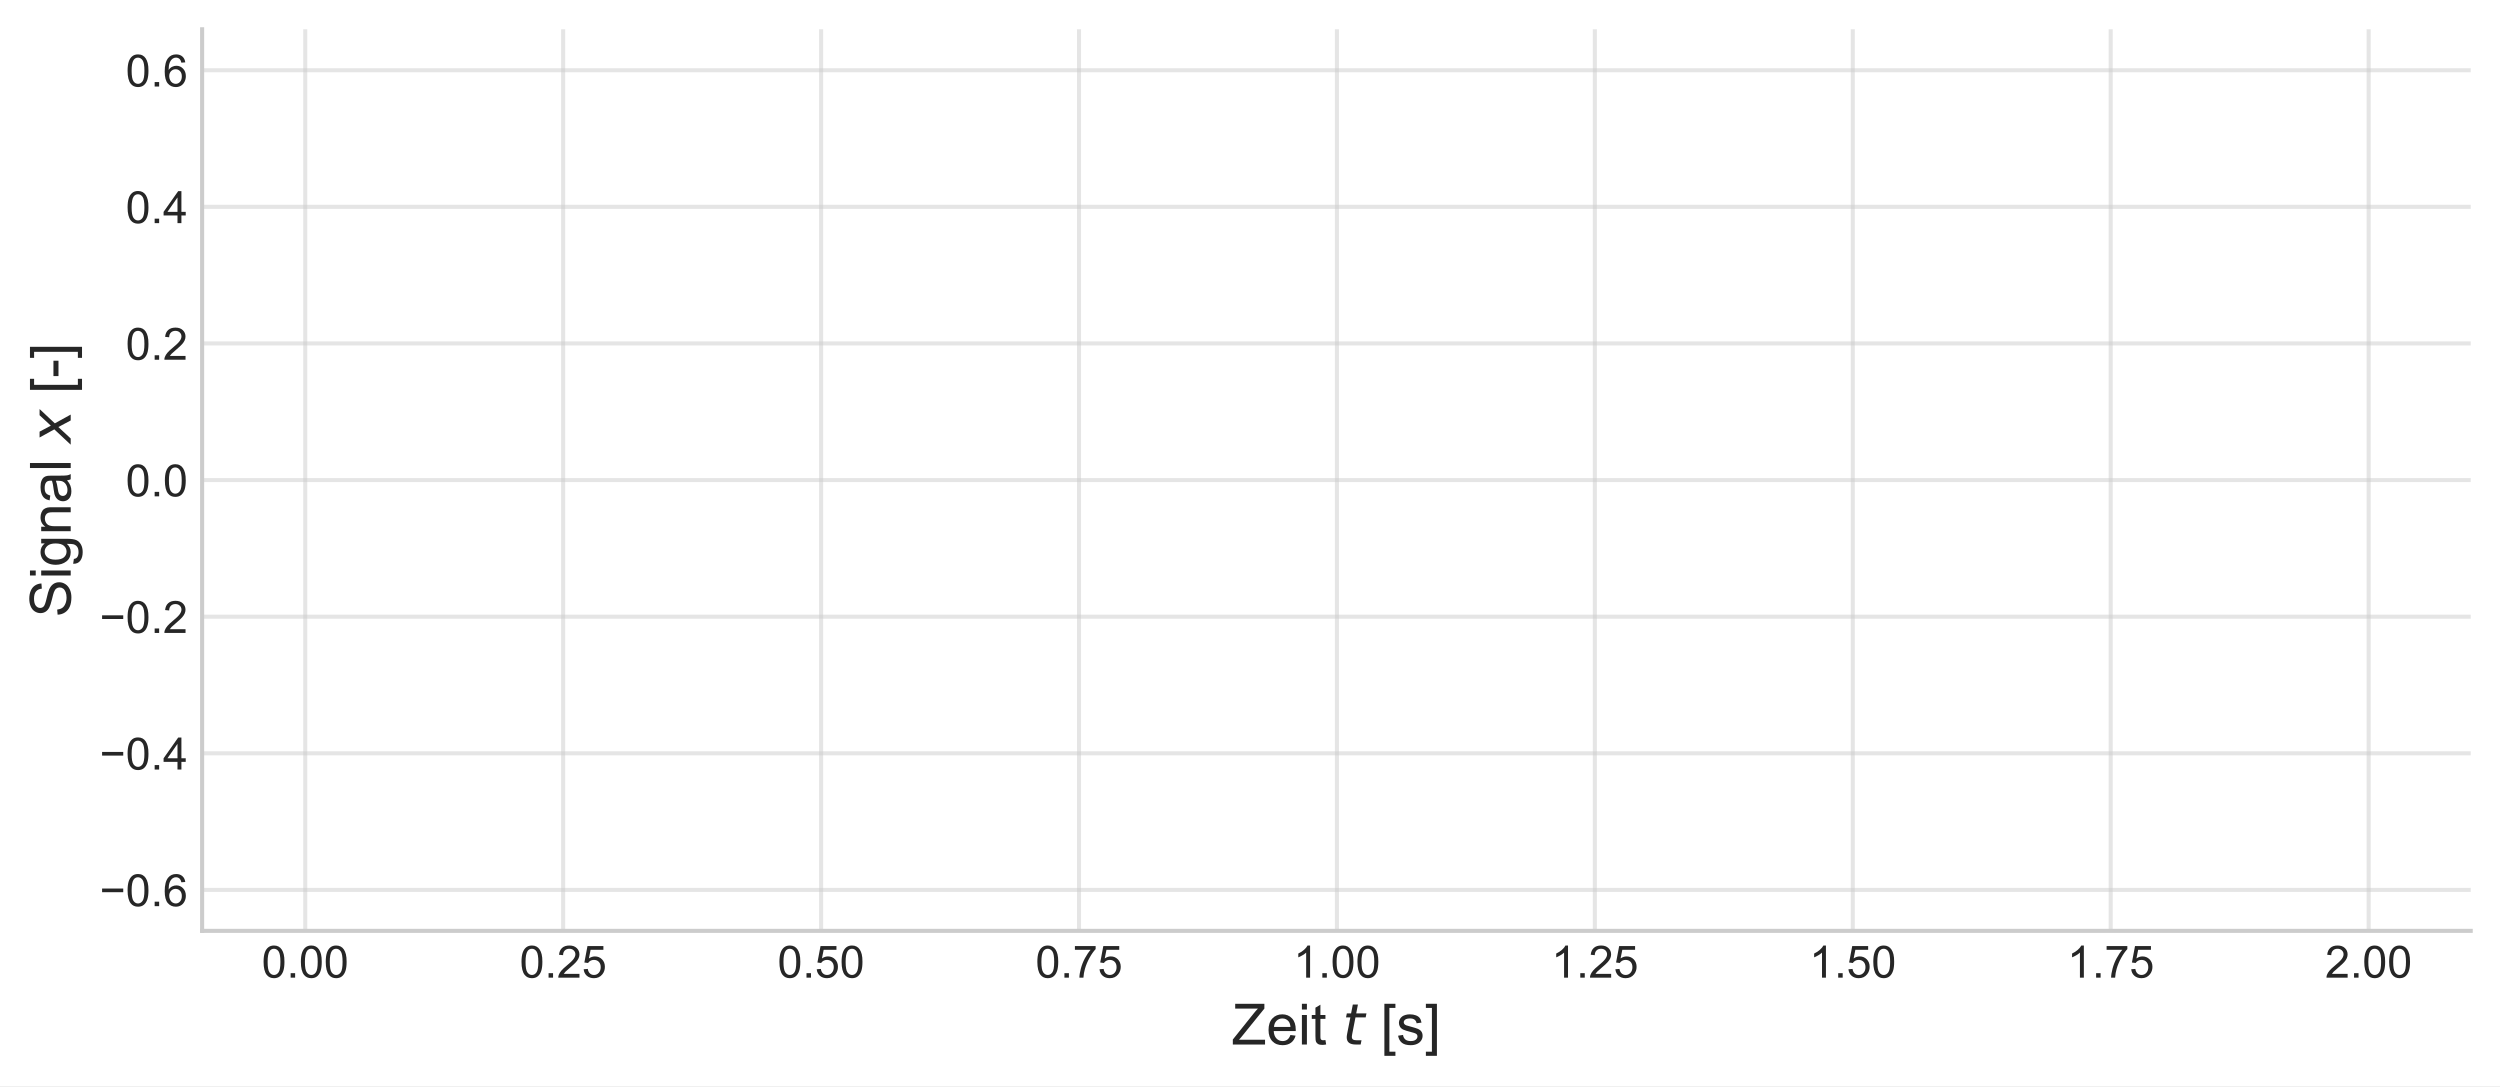
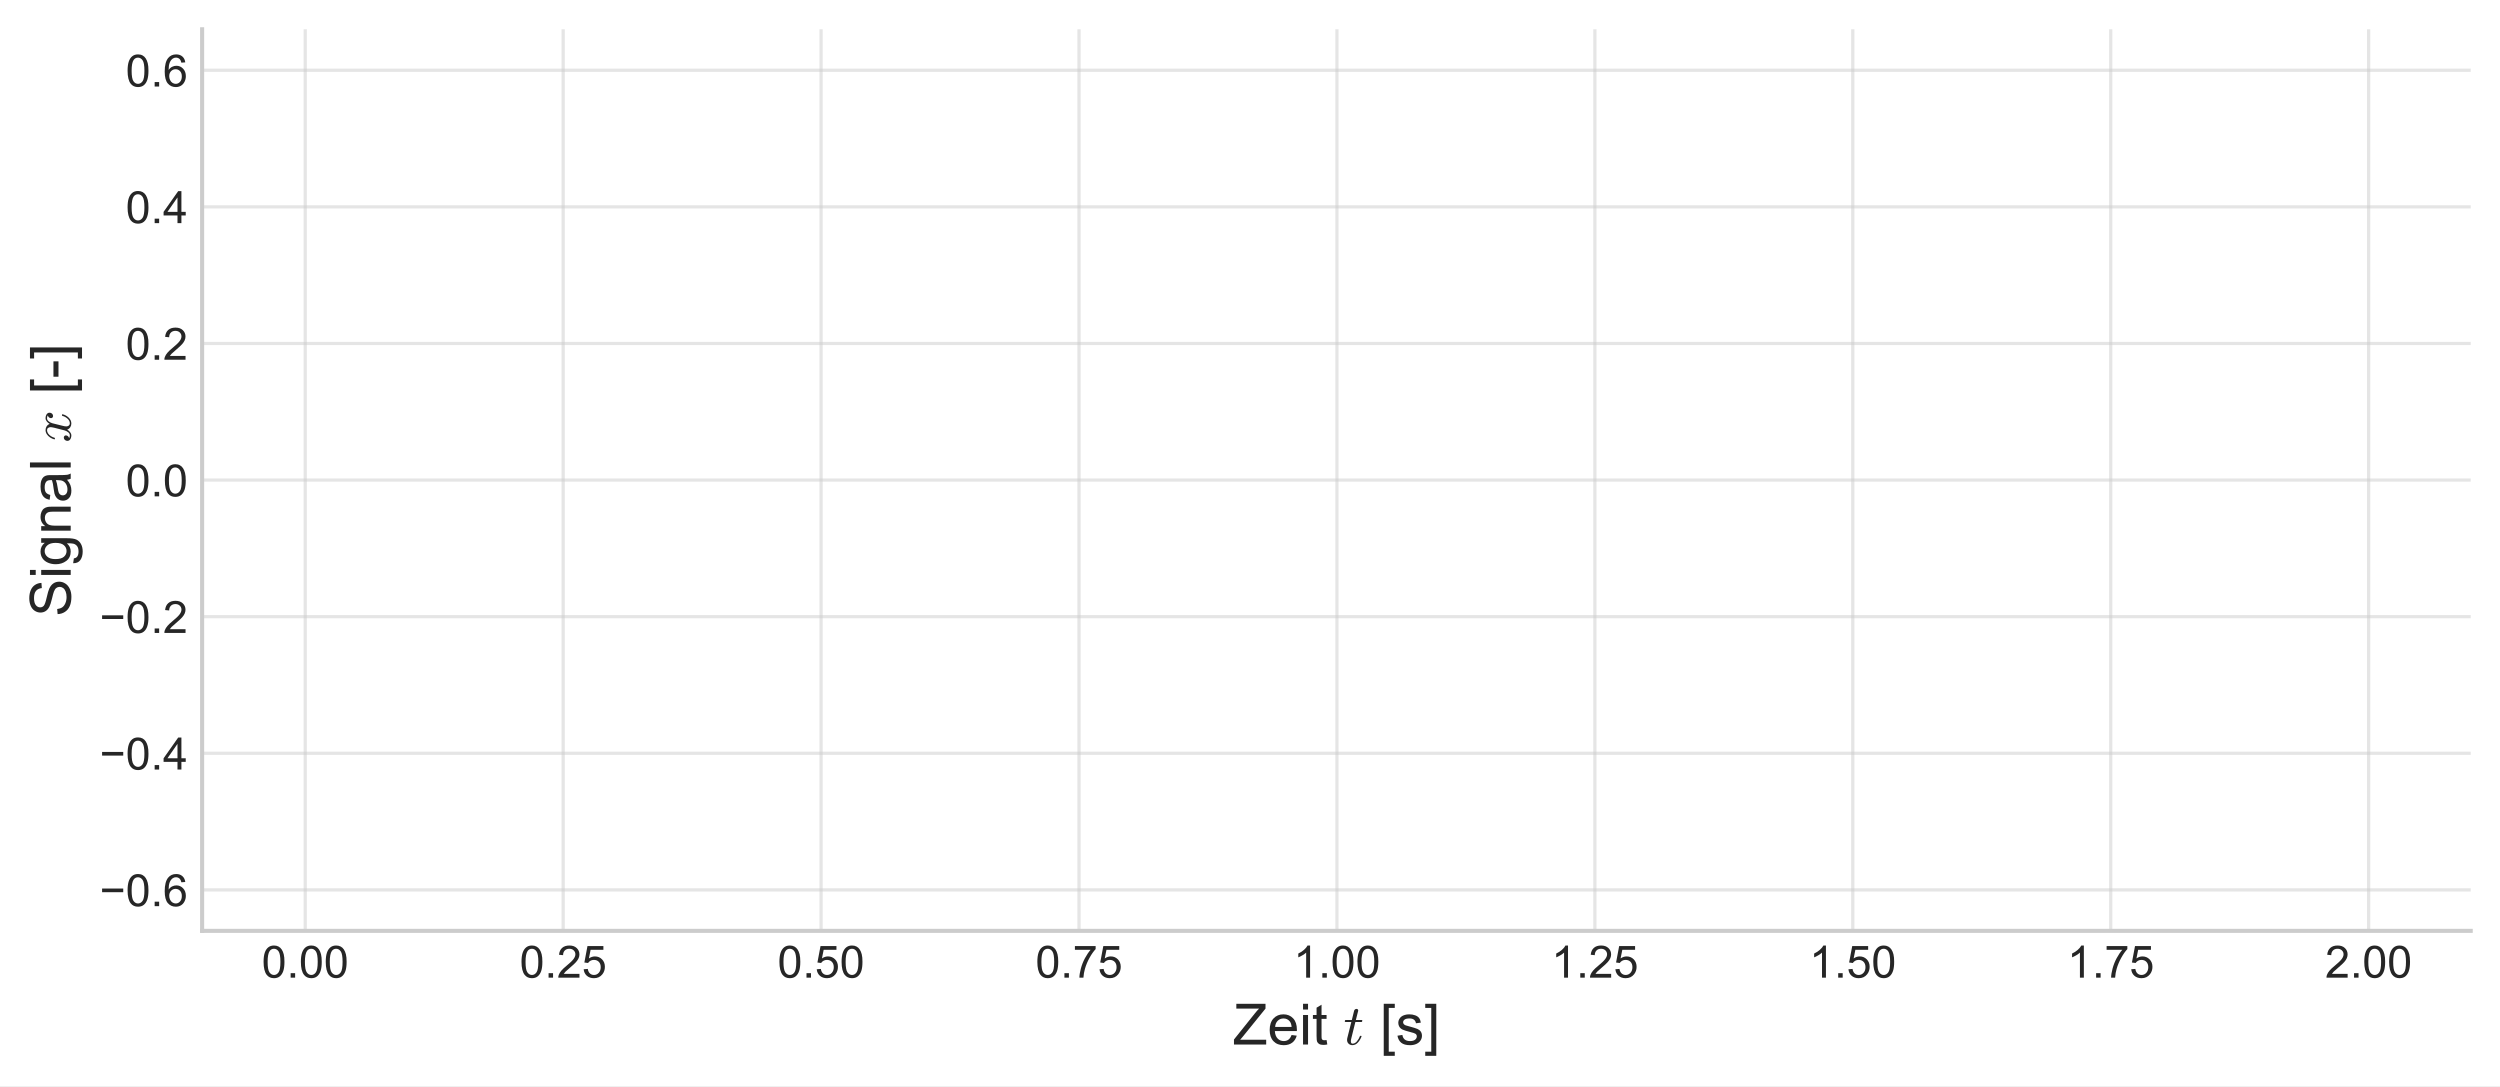
<svg xmlns="http://www.w3.org/2000/svg" xmlns:xlink="http://www.w3.org/1999/xlink" width="614.915pt" height="267.122pt" viewBox="0 0 614.915 267.122" version="1.1">
  <defs>
    <style type="text/css">*{stroke-linejoin: round; stroke-linecap: butt}</style>
  </defs>
  <g id="figure_1">
    <g id="patch_1">
      <path d="M 0 267.122  L 614.915 267.122  L 614.915 0  L 0 0  z " style="fill: #ffffff" />
    </g>
    <g id="axes_1">
      <g id="patch_2">
        <path d="M 49.715 228.96  L 607.715 228.96  L 607.715 7.2  L 49.715 7.2  z " style="fill: #ffffff" />
      </g>
      <g id="matplotlib.axis_1">
        <g id="xtick_1">
          <g id="line2d_1">
-             <path d="M 75.078 228.96  L 75.078 7.2  " clip-path="url(#pf6f2eddd4b)" style="fill: none; stroke: #cccccc; stroke-opacity: 0.5; stroke-linecap: round" />
+             <path d="M 75.078 228.96  L 75.078 7.2  " clip-path="url(#pc89e11e79b)" style="fill: none; stroke: #cccccc; stroke-opacity: 0.5; stroke-width: 0.8; stroke-linecap: round" />
          </g>
          <g id="line2d_2" />
          <g id="text_1">
            <g style="fill: #262626" transform="translate(64.37481 240.4683) scale(0.11 -0.11)">
              <defs>
                <path id="ArialMT-13" d="M 266 2259  Q 266 3072 433 3567  Q 600 4063 929 4331  Q 1259 4600 1759 4600  Q 2128 4600 2406 4451  Q 2684 4303 2865 4023  Q 3047 3744 3150 3342  Q 3253 2941 3253 2259  Q 3253 1453 3087 958  Q 2922 463 2592 192  Q 2263 -78 1759 -78  Q 1097 -78 719 397  Q 266 969 266 2259  z M 844 2259  Q 844 1131 1108 757  Q 1372 384 1759 384  Q 2147 384 2411 759  Q 2675 1134 2675 2259  Q 2675 3391 2411 3762  Q 2147 4134 1753 4134  Q 1366 4134 1134 3806  Q 844 3388 844 2259  z " transform="scale(0.015625)" />
                <path id="ArialMT-11" d="M 581 0  L 581 641  L 1222 641  L 1222 0  L 581 0  z " transform="scale(0.015625)" />
              </defs>
              <use xlink:href="#ArialMT-13" />
              <use xlink:href="#ArialMT-11" transform="translate(55.60938 0)" />
              <use xlink:href="#ArialMT-13" transform="translate(83.39062 0)" />
              <use xlink:href="#ArialMT-13" transform="translate(139 0)" />
            </g>
          </g>
        </g>
        <g id="xtick_2">
          <g id="line2d_3">
-             <path d="M 138.519 228.96  L 138.519 7.2  " clip-path="url(#pf6f2eddd4b)" style="fill: none; stroke: #cccccc; stroke-opacity: 0.5; stroke-linecap: round" />
+             <path d="M 138.519 228.96  L 138.519 7.2  " clip-path="url(#pc89e11e79b)" style="fill: none; stroke: #cccccc; stroke-opacity: 0.5; stroke-width: 0.8; stroke-linecap: round" />
          </g>
          <g id="line2d_4" />
          <g id="text_2">
            <g style="fill: #262626" transform="translate(127.8156 240.4683) scale(0.11 -0.11)">
              <defs>
                <path id="ArialMT-15" d="M 3222 541  L 3222 0  L 194 0  Q 188 203 259 391  Q 375 700 629 1000  Q 884 1300 1366 1694  Q 2113 2306 2375 2664  Q 2638 3022 2638 3341  Q 2638 3675 2398 3904  Q 2159 4134 1775 4134  Q 1369 4134 1125 3890  Q 881 3647 878 3216  L 300 3275  Q 359 3922 746 4261  Q 1134 4600 1788 4600  Q 2447 4600 2831 4234  Q 3216 3869 3216 3328  Q 3216 3053 3103 2787  Q 2991 2522 2730 2228  Q 2469 1934 1863 1422  Q 1356 997 1212 845  Q 1069 694 975 541  L 3222 541  z " transform="scale(0.015625)" />
                <path id="ArialMT-18" d="M 266 1200  L 856 1250  Q 922 819 1161 601  Q 1400 384 1738 384  Q 2144 384 2425 690  Q 2706 997 2706 1503  Q 2706 1984 2436 2262  Q 2166 2541 1728 2541  Q 1456 2541 1237 2417  Q 1019 2294 894 2097  L 366 2166  L 809 4519  L 3088 4519  L 3088 3981  L 1259 3981  L 1013 2750  Q 1425 3038 1878 3038  Q 2478 3038 2890 2622  Q 3303 2206 3303 1553  Q 3303 931 2941 478  Q 2500 -78 1738 -78  Q 1113 -78 717 272  Q 322 622 266 1200  z " transform="scale(0.015625)" />
              </defs>
              <use xlink:href="#ArialMT-13" />
              <use xlink:href="#ArialMT-11" transform="translate(55.60938 0)" />
              <use xlink:href="#ArialMT-15" transform="translate(83.39062 0)" />
              <use xlink:href="#ArialMT-18" transform="translate(139 0)" />
            </g>
          </g>
        </g>
        <g id="xtick_3">
          <g id="line2d_5">
-             <path d="M 201.96 228.96  L 201.96 7.2  " clip-path="url(#pf6f2eddd4b)" style="fill: none; stroke: #cccccc; stroke-opacity: 0.5; stroke-linecap: round" />
+             <path d="M 201.96 228.96  L 201.96 7.2  " clip-path="url(#pc89e11e79b)" style="fill: none; stroke: #cccccc; stroke-opacity: 0.5; stroke-width: 0.8; stroke-linecap: round" />
          </g>
          <g id="line2d_6" />
          <g id="text_3">
            <g style="fill: #262626" transform="translate(191.2564 240.4683) scale(0.11 -0.11)">
              <use xlink:href="#ArialMT-13" />
              <use xlink:href="#ArialMT-11" transform="translate(55.60938 0)" />
              <use xlink:href="#ArialMT-18" transform="translate(83.39062 0)" />
              <use xlink:href="#ArialMT-13" transform="translate(139 0)" />
            </g>
          </g>
        </g>
        <g id="xtick_4">
          <g id="line2d_7">
-             <path d="M 265.401 228.96  L 265.401 7.2  " clip-path="url(#pf6f2eddd4b)" style="fill: none; stroke: #cccccc; stroke-opacity: 0.5; stroke-linecap: round" />
+             <path d="M 265.401 228.96  L 265.401 7.2  " clip-path="url(#pc89e11e79b)" style="fill: none; stroke: #cccccc; stroke-opacity: 0.5; stroke-width: 0.8; stroke-linecap: round" />
          </g>
          <g id="line2d_8" />
          <g id="text_4">
            <g style="fill: #262626" transform="translate(254.6972 240.4683) scale(0.11 -0.11)">
              <defs>
                <path id="ArialMT-1a" d="M 303 3981  L 303 4522  L 3269 4522  L 3269 4084  Q 2831 3619 2401 2847  Q 1972 2075 1738 1259  Q 1569 684 1522 0  L 944 0  Q 953 541 1156 1306  Q 1359 2072 1739 2783  Q 2119 3494 2547 3981  L 303 3981  z " transform="scale(0.015625)" />
              </defs>
              <use xlink:href="#ArialMT-13" />
              <use xlink:href="#ArialMT-11" transform="translate(55.60938 0)" />
              <use xlink:href="#ArialMT-1a" transform="translate(83.39062 0)" />
              <use xlink:href="#ArialMT-18" transform="translate(139 0)" />
            </g>
          </g>
        </g>
        <g id="xtick_5">
          <g id="line2d_9">
-             <path d="M 328.842 228.96  L 328.842 7.2  " clip-path="url(#pf6f2eddd4b)" style="fill: none; stroke: #cccccc; stroke-opacity: 0.5; stroke-linecap: round" />
+             <path d="M 328.842 228.96  L 328.842 7.2  " clip-path="url(#pc89e11e79b)" style="fill: none; stroke: #cccccc; stroke-opacity: 0.5; stroke-width: 0.8; stroke-linecap: round" />
          </g>
          <g id="line2d_10" />
          <g id="text_5">
            <g style="fill: #262626" transform="translate(318.1381 240.4683) scale(0.11 -0.11)">
              <defs>
                <path id="ArialMT-14" d="M 2384 0  L 1822 0  L 1822 3584  Q 1619 3391 1289 3197  Q 959 3003 697 2906  L 697 3450  Q 1169 3672 1522 3987  Q 1875 4303 2022 4600  L 2384 4600  L 2384 0  z " transform="scale(0.015625)" />
              </defs>
              <use xlink:href="#ArialMT-14" />
              <use xlink:href="#ArialMT-11" transform="translate(55.60938 0)" />
              <use xlink:href="#ArialMT-13" transform="translate(83.39062 0)" />
              <use xlink:href="#ArialMT-13" transform="translate(139 0)" />
            </g>
          </g>
        </g>
        <g id="xtick_6">
          <g id="line2d_11">
-             <path d="M 392.282 228.96  L 392.282 7.2  " clip-path="url(#pf6f2eddd4b)" style="fill: none; stroke: #cccccc; stroke-opacity: 0.5; stroke-linecap: round" />
+             <path d="M 392.282 228.96  L 392.282 7.2  " clip-path="url(#pc89e11e79b)" style="fill: none; stroke: #cccccc; stroke-opacity: 0.5; stroke-width: 0.8; stroke-linecap: round" />
          </g>
          <g id="line2d_12" />
          <g id="text_6">
            <g style="fill: #262626" transform="translate(381.5789 240.4683) scale(0.11 -0.11)">
              <use xlink:href="#ArialMT-14" />
              <use xlink:href="#ArialMT-11" transform="translate(55.60938 0)" />
              <use xlink:href="#ArialMT-15" transform="translate(83.39062 0)" />
              <use xlink:href="#ArialMT-18" transform="translate(139 0)" />
            </g>
          </g>
        </g>
        <g id="xtick_7">
          <g id="line2d_13">
-             <path d="M 455.723 228.96  L 455.723 7.2  " clip-path="url(#pf6f2eddd4b)" style="fill: none; stroke: #cccccc; stroke-opacity: 0.5; stroke-linecap: round" />
+             <path d="M 455.723 228.96  L 455.723 7.2  " clip-path="url(#pc89e11e79b)" style="fill: none; stroke: #cccccc; stroke-opacity: 0.5; stroke-width: 0.8; stroke-linecap: round" />
          </g>
          <g id="line2d_14" />
          <g id="text_7">
            <g style="fill: #262626" transform="translate(445.0197 240.4683) scale(0.11 -0.11)">
              <use xlink:href="#ArialMT-14" />
              <use xlink:href="#ArialMT-11" transform="translate(55.60938 0)" />
              <use xlink:href="#ArialMT-18" transform="translate(83.39062 0)" />
              <use xlink:href="#ArialMT-13" transform="translate(139 0)" />
            </g>
          </g>
        </g>
        <g id="xtick_8">
          <g id="line2d_15">
-             <path d="M 519.164 228.96  L 519.164 7.2  " clip-path="url(#pf6f2eddd4b)" style="fill: none; stroke: #cccccc; stroke-opacity: 0.5; stroke-linecap: round" />
+             <path d="M 519.164 228.96  L 519.164 7.2  " clip-path="url(#pc89e11e79b)" style="fill: none; stroke: #cccccc; stroke-opacity: 0.5; stroke-width: 0.8; stroke-linecap: round" />
          </g>
          <g id="line2d_16" />
          <g id="text_8">
            <g style="fill: #262626" transform="translate(508.4605 240.4683) scale(0.11 -0.11)">
              <use xlink:href="#ArialMT-14" />
              <use xlink:href="#ArialMT-11" transform="translate(55.60938 0)" />
              <use xlink:href="#ArialMT-1a" transform="translate(83.39062 0)" />
              <use xlink:href="#ArialMT-18" transform="translate(139 0)" />
            </g>
          </g>
        </g>
        <g id="xtick_9">
          <g id="line2d_17">
-             <path d="M 582.605 228.96  L 582.605 7.2  " clip-path="url(#pf6f2eddd4b)" style="fill: none; stroke: #cccccc; stroke-opacity: 0.5; stroke-linecap: round" />
+             <path d="M 582.605 228.96  L 582.605 7.2  " clip-path="url(#pc89e11e79b)" style="fill: none; stroke: #cccccc; stroke-opacity: 0.5; stroke-width: 0.8; stroke-linecap: round" />
          </g>
          <g id="line2d_18" />
          <g id="text_9">
            <g style="fill: #262626" transform="translate(571.9013 240.4683) scale(0.11 -0.11)">
              <use xlink:href="#ArialMT-15" />
              <use xlink:href="#ArialMT-11" transform="translate(55.60938 0)" />
              <use xlink:href="#ArialMT-13" transform="translate(83.39062 0)" />
              <use xlink:href="#ArialMT-13" transform="translate(139 0)" />
            </g>
          </g>
        </g>
        <g id="text_10">
-           <g style="fill: #262626" transform="translate(302.9547 256.9756) scale(0.14 -0.14)">
+           <g style="fill: #262626" transform="translate(303.2347 256.9756) scale(0.14 -0.14)">
            <defs>
              <path id="ArialMT-3d" d="M 128 0  L 128 563  L 2475 3497  Q 2725 3809 2950 4041  L 394 4041  L 394 4581  L 3675 4581  L 3675 4041  L 1103 863  L 825 541  L 3750 541  L 3750 0  L 128 0  z " transform="scale(0.015625)" />
              <path id="ArialMT-48" d="M 2694 1069  L 3275 997  Q 3138 488 2766 206  Q 2394 -75 1816 -75  Q 1088 -75 661 373  Q 234 822 234 1631  Q 234 2469 665 2931  Q 1097 3394 1784 3394  Q 2450 3394 2872 2941  Q 3294 2488 3294 1666  Q 3294 1616 3291 1516  L 816 1516  Q 847 969 1125 678  Q 1403 388 1819 388  Q 2128 388 2347 550  Q 2566 713 2694 1069  z M 847 1978  L 2700 1978  Q 2663 2397 2488 2606  Q 2219 2931 1791 2931  Q 1403 2931 1139 2672  Q 875 2413 847 1978  z " transform="scale(0.015625)" />
              <path id="ArialMT-4c" d="M 425 3934  L 425 4581  L 988 4581  L 988 3934  L 425 3934  z M 425 0  L 425 3319  L 988 3319  L 988 0  L 425 0  z " transform="scale(0.015625)" />
              <path id="ArialMT-57" d="M 1650 503  L 1731 6  Q 1494 -44 1306 -44  Q 1000 -44 831 53  Q 663 150 594 308  Q 525 466 525 972  L 525 2881  L 113 2881  L 113 3319  L 525 3319  L 525 4141  L 1084 4478  L 1084 3319  L 1650 3319  L 1650 2881  L 1084 2881  L 1084 941  Q 1084 700 1114 631  Q 1144 563 1211 522  Q 1278 481 1403 481  Q 1497 481 1650 503  z " transform="scale(0.015625)" />
              <path id="ArialMT-3" transform="scale(0.015625)" />
-               <path id="DejaVuSans-Oblique-57" d="M 2706 3500  L 2619 3053  L 1472 3053  L 1100 1153  Q 1081 1047 1072 975  Q 1063 903 1063 863  Q 1063 663 1183 572  Q 1303 481 1569 481  L 2150 481  L 2053 0  L 1503 0  Q 991 0 739 200  Q 488 400 488 806  Q 488 878 497 964  Q 506 1050 525 1153  L 897 3053  L 409 3053  L 500 3500  L 978 3500  L 1172 4494  L 1747 4494  L 1556 3500  L 2706 3500  z " transform="scale(0.015625)" />
+               <path id="Cmmi10-30" d="M 397 519  Q 397 613 416 697  L 878 2534  L 206 2534  Q 141 2534 141 2619  Q 166 2759 225 2759  L 934 2759  L 1191 3803  Q 1216 3888 1291 3947  Q 1366 4006 1459 4006  Q 1541 4006 1595 3957  Q 1650 3909 1650 3828  Q 1650 3809 1648 3798  Q 1647 3788 1644 3775  L 1388 2759  L 2047 2759  Q 2113 2759 2113 2675  Q 2109 2659 2100 2621  Q 2091 2584 2075 2559  Q 2059 2534 2028 2534  L 1331 2534  L 872 684  Q 825 503 825 372  Q 825 97 1013 97  Q 1294 97 1511 361  Q 1728 625 1844 941  Q 1869 978 1894 978  L 1972 978  Q 1997 978 2012 961  Q 2028 944 2028 922  Q 2028 909 2022 903  Q 1881 516 1612 222  Q 1344 -72 997 -72  Q 744 -72 570 93  Q 397 259 397 519  z " transform="scale(0.015625)" />
              <path id="ArialMT-3e" d="M 434 -1272  L 434 4581  L 1675 4581  L 1675 4116  L 997 4116  L 997 -806  L 1675 -806  L 1675 -1272  L 434 -1272  z " transform="scale(0.015625)" />
              <path id="ArialMT-56" d="M 197 991  L 753 1078  Q 800 744 1014 566  Q 1228 388 1613 388  Q 2000 388 2187 545  Q 2375 703 2375 916  Q 2375 1106 2209 1216  Q 2094 1291 1634 1406  Q 1016 1563 777 1677  Q 538 1791 414 1992  Q 291 2194 291 2438  Q 291 2659 392 2848  Q 494 3038 669 3163  Q 800 3259 1026 3326  Q 1253 3394 1513 3394  Q 1903 3394 2198 3281  Q 2494 3169 2634 2976  Q 2775 2784 2828 2463  L 2278 2388  Q 2241 2644 2061 2787  Q 1881 2931 1553 2931  Q 1166 2931 1000 2803  Q 834 2675 834 2503  Q 834 2394 903 2306  Q 972 2216 1119 2156  Q 1203 2125 1616 2013  Q 2213 1853 2448 1751  Q 2684 1650 2818 1456  Q 2953 1263 2953 975  Q 2953 694 2789 445  Q 2625 197 2315 61  Q 2006 -75 1616 -75  Q 969 -75 630 194  Q 291 463 197 991  z " transform="scale(0.015625)" />
              <path id="ArialMT-40" d="M 1363 -1272  L 122 -1272  L 122 -806  L 800 -806  L 800 4116  L 122 4116  L 122 4581  L 1363 4581  L 1363 -1272  z " transform="scale(0.015625)" />
            </defs>
            <use xlink:href="#ArialMT-3d" transform="translate(0 0.421875)" />
            <use xlink:href="#ArialMT-48" transform="translate(61.08398 0.421875)" />
            <use xlink:href="#ArialMT-4c" transform="translate(116.6992 0.421875)" />
            <use xlink:href="#ArialMT-57" transform="translate(138.916 0.421875)" />
            <use xlink:href="#ArialMT-3" transform="translate(166.6992 0.421875)" />
-             <use xlink:href="#DejaVuSans-Oblique-57" transform="translate(194.4824 0.421875)" />
-             <use xlink:href="#ArialMT-3" transform="translate(233.6914 0.421875)" />
-             <use xlink:href="#ArialMT-3e" transform="translate(261.4746 0.421875)" />
-             <use xlink:href="#ArialMT-56" transform="translate(289.2578 0.421875)" />
-             <use xlink:href="#ArialMT-40" transform="translate(339.2578 0.421875)" />
+             <use xlink:href="#Cmmi10-30" transform="translate(194.4824 0.421875)" />
+             <use xlink:href="#ArialMT-3" transform="translate(230.5664 0.421875)" />
+             <use xlink:href="#ArialMT-3e" transform="translate(258.3496 0.421875)" />
+             <use xlink:href="#ArialMT-56" transform="translate(286.1328 0.421875)" />
+             <use xlink:href="#ArialMT-40" transform="translate(336.1328 0.421875)" />
          </g>
        </g>
      </g>
      <g id="matplotlib.axis_2">
        <g id="ytick_1">
          <g id="line2d_19">
-             <path d="M 49.715 218.88  L 607.715 218.88  " clip-path="url(#pf6f2eddd4b)" style="fill: none; stroke: #cccccc; stroke-opacity: 0.5; stroke-linecap: round" />
+             <path d="M 49.715 218.88  L 607.715 218.88  " clip-path="url(#pc89e11e79b)" style="fill: none; stroke: #cccccc; stroke-opacity: 0.5; stroke-width: 0.8; stroke-linecap: round" />
          </g>
          <g id="line2d_20" />
          <g id="text_11">
            <g style="fill: #262626" transform="translate(24.5 222.8842) scale(0.11 -0.11)">
              <defs>
                <path id="ArialMT-ed" d="M 3381 1997  L 356 1997  L 356 2522  L 3381 2522  L 3381 1997  z " transform="scale(0.015625)" />
                <path id="ArialMT-19" d="M 3184 3459  L 2625 3416  Q 2550 3747 2413 3897  Q 2184 4138 1850 4138  Q 1581 4138 1378 3988  Q 1113 3794 959 3422  Q 806 3050 800 2363  Q 1003 2672 1297 2822  Q 1591 2972 1913 2972  Q 2475 2972 2870 2558  Q 3266 2144 3266 1488  Q 3266 1056 3080 686  Q 2894 316 2569 119  Q 2244 -78 1831 -78  Q 1128 -78 684 439  Q 241 956 241 2144  Q 241 3472 731 4075  Q 1159 4600 1884 4600  Q 2425 4600 2770 4297  Q 3116 3994 3184 3459  z M 888 1484  Q 888 1194 1011 928  Q 1134 663 1356 523  Q 1578 384 1822 384  Q 2178 384 2434 671  Q 2691 959 2691 1453  Q 2691 1928 2437 2201  Q 2184 2475 1800 2475  Q 1419 2475 1153 2201  Q 888 1928 888 1484  z " transform="scale(0.015625)" />
              </defs>
              <use xlink:href="#ArialMT-ed" />
              <use xlink:href="#ArialMT-13" transform="translate(58.40625 0)" />
              <use xlink:href="#ArialMT-11" transform="translate(114.0156 0)" />
              <use xlink:href="#ArialMT-19" transform="translate(141.7969 0)" />
            </g>
          </g>
        </g>
        <g id="ytick_2">
          <g id="line2d_21">
-             <path d="M 49.715 185.28  L 607.715 185.28  " clip-path="url(#pf6f2eddd4b)" style="fill: none; stroke: #cccccc; stroke-opacity: 0.5; stroke-linecap: round" />
+             <path d="M 49.715 185.28  L 607.715 185.28  " clip-path="url(#pc89e11e79b)" style="fill: none; stroke: #cccccc; stroke-opacity: 0.5; stroke-width: 0.8; stroke-linecap: round" />
          </g>
          <g id="line2d_22" />
          <g id="text_12">
            <g style="fill: #262626" transform="translate(24.5 189.2842) scale(0.11 -0.11)">
              <defs>
                <path id="ArialMT-17" d="M 2069 0  L 2069 1097  L 81 1097  L 81 1613  L 2172 4581  L 2631 4581  L 2631 1613  L 3250 1613  L 3250 1097  L 2631 1097  L 2631 0  L 2069 0  z M 2069 1613  L 2069 3678  L 634 1613  L 2069 1613  z " transform="scale(0.015625)" />
              </defs>
              <use xlink:href="#ArialMT-ed" />
              <use xlink:href="#ArialMT-13" transform="translate(58.40625 0)" />
              <use xlink:href="#ArialMT-11" transform="translate(114.0156 0)" />
              <use xlink:href="#ArialMT-17" transform="translate(141.7969 0)" />
            </g>
          </g>
        </g>
        <g id="ytick_3">
          <g id="line2d_23">
-             <path d="M 49.715 151.68  L 607.715 151.68  " clip-path="url(#pf6f2eddd4b)" style="fill: none; stroke: #cccccc; stroke-opacity: 0.5; stroke-linecap: round" />
+             <path d="M 49.715 151.68  L 607.715 151.68  " clip-path="url(#pc89e11e79b)" style="fill: none; stroke: #cccccc; stroke-opacity: 0.5; stroke-width: 0.8; stroke-linecap: round" />
          </g>
          <g id="line2d_24" />
          <g id="text_13">
            <g style="fill: #262626" transform="translate(24.5 155.6841) scale(0.11 -0.11)">
              <use xlink:href="#ArialMT-ed" />
              <use xlink:href="#ArialMT-13" transform="translate(58.40625 0)" />
              <use xlink:href="#ArialMT-11" transform="translate(114.0156 0)" />
              <use xlink:href="#ArialMT-15" transform="translate(141.7969 0)" />
            </g>
          </g>
        </g>
        <g id="ytick_4">
          <g id="line2d_25">
-             <path d="M 49.715 118.08  L 607.715 118.08  " clip-path="url(#pf6f2eddd4b)" style="fill: none; stroke: #cccccc; stroke-opacity: 0.5; stroke-linecap: round" />
+             <path d="M 49.715 118.08  L 607.715 118.08  " clip-path="url(#pc89e11e79b)" style="fill: none; stroke: #cccccc; stroke-opacity: 0.5; stroke-width: 0.8; stroke-linecap: round" />
          </g>
          <g id="line2d_26" />
          <g id="text_14">
            <g style="fill: #262626" transform="translate(30.92469 122.0841) scale(0.11 -0.11)">
              <use xlink:href="#ArialMT-13" />
              <use xlink:href="#ArialMT-11" transform="translate(55.60938 0)" />
              <use xlink:href="#ArialMT-13" transform="translate(83.39062 0)" />
            </g>
          </g>
        </g>
        <g id="ytick_5">
          <g id="line2d_27">
-             <path d="M 49.715 84.48  L 607.715 84.48  " clip-path="url(#pf6f2eddd4b)" style="fill: none; stroke: #cccccc; stroke-opacity: 0.5; stroke-linecap: round" />
+             <path d="M 49.715 84.48  L 607.715 84.48  " clip-path="url(#pc89e11e79b)" style="fill: none; stroke: #cccccc; stroke-opacity: 0.5; stroke-width: 0.8; stroke-linecap: round" />
          </g>
          <g id="line2d_28" />
          <g id="text_15">
            <g style="fill: #262626" transform="translate(30.92469 88.48415) scale(0.11 -0.11)">
              <use xlink:href="#ArialMT-13" />
              <use xlink:href="#ArialMT-11" transform="translate(55.60938 0)" />
              <use xlink:href="#ArialMT-15" transform="translate(83.39062 0)" />
            </g>
          </g>
        </g>
        <g id="ytick_6">
          <g id="line2d_29">
-             <path d="M 49.715 50.88  L 607.715 50.88  " clip-path="url(#pf6f2eddd4b)" style="fill: none; stroke: #cccccc; stroke-opacity: 0.5; stroke-linecap: round" />
+             <path d="M 49.715 50.88  L 607.715 50.88  " clip-path="url(#pc89e11e79b)" style="fill: none; stroke: #cccccc; stroke-opacity: 0.5; stroke-width: 0.8; stroke-linecap: round" />
          </g>
          <g id="line2d_30" />
          <g id="text_16">
            <g style="fill: #262626" transform="translate(30.92469 54.88415) scale(0.11 -0.11)">
              <use xlink:href="#ArialMT-13" />
              <use xlink:href="#ArialMT-11" transform="translate(55.60938 0)" />
              <use xlink:href="#ArialMT-17" transform="translate(83.39062 0)" />
            </g>
          </g>
        </g>
        <g id="ytick_7">
          <g id="line2d_31">
-             <path d="M 49.715 17.28  L 607.715 17.28  " clip-path="url(#pf6f2eddd4b)" style="fill: none; stroke: #cccccc; stroke-opacity: 0.5; stroke-linecap: round" />
+             <path d="M 49.715 17.28  L 607.715 17.28  " clip-path="url(#pc89e11e79b)" style="fill: none; stroke: #cccccc; stroke-opacity: 0.5; stroke-width: 0.8; stroke-linecap: round" />
          </g>
          <g id="line2d_32" />
          <g id="text_17">
            <g style="fill: #262626" transform="translate(30.92469 21.28415) scale(0.11 -0.11)">
              <use xlink:href="#ArialMT-13" />
              <use xlink:href="#ArialMT-11" transform="translate(55.60938 0)" />
              <use xlink:href="#ArialMT-19" transform="translate(83.39062 0)" />
            </g>
          </g>
        </g>
        <g id="text_18">
-           <g style="fill: #262626" transform="translate(17.42 151.82) rotate(-90) scale(0.14 -0.14)">
+           <g style="fill: #262626" transform="translate(17.42 151.68) rotate(-90) scale(0.14 -0.14)">
            <defs>
              <path id="ArialMT-36" d="M 288 1472  L 859 1522  Q 900 1178 1048 958  Q 1197 738 1509 602  Q 1822 466 2213 466  Q 2559 466 2825 569  Q 3091 672 3220 851  Q 3350 1031 3350 1244  Q 3350 1459 3225 1620  Q 3100 1781 2813 1891  Q 2628 1963 1997 2114  Q 1366 2266 1113 2400  Q 784 2572 623 2826  Q 463 3081 463 3397  Q 463 3744 659 4045  Q 856 4347 1234 4503  Q 1613 4659 2075 4659  Q 2584 4659 2973 4495  Q 3363 4331 3572 4012  Q 3781 3694 3797 3291  L 3216 3247  Q 3169 3681 2898 3903  Q 2628 4125 2100 4125  Q 1550 4125 1298 3923  Q 1047 3722 1047 3438  Q 1047 3191 1225 3031  Q 1400 2872 2139 2705  Q 2878 2538 3153 2413  Q 3553 2228 3743 1945  Q 3934 1663 3934 1294  Q 3934 928 3725 604  Q 3516 281 3123 101  Q 2731 -78 2241 -78  Q 1619 -78 1198 103  Q 778 284 539 648  Q 300 1013 288 1472  z " transform="scale(0.015625)" />
              <path id="ArialMT-4a" d="M 319 -275  L 866 -356  Q 900 -609 1056 -725  Q 1266 -881 1628 -881  Q 2019 -881 2231 -725  Q 2444 -569 2519 -288  Q 2563 -116 2559 434  Q 2191 0 1641 0  Q 956 0 581 494  Q 206 988 206 1678  Q 206 2153 378 2554  Q 550 2956 876 3175  Q 1203 3394 1644 3394  Q 2231 3394 2613 2919  L 2613 3319  L 3131 3319  L 3131 450  Q 3131 -325 2973 -648  Q 2816 -972 2473 -1159  Q 2131 -1347 1631 -1347  Q 1038 -1347 672 -1080  Q 306 -813 319 -275  z M 784 1719  Q 784 1066 1043 766  Q 1303 466 1694 466  Q 2081 466 2343 764  Q 2606 1063 2606 1700  Q 2606 2309 2336 2618  Q 2066 2928 1684 2928  Q 1309 2928 1046 2623  Q 784 2319 784 1719  z " transform="scale(0.015625)" />
              <path id="ArialMT-51" d="M 422 0  L 422 3319  L 928 3319  L 928 2847  Q 1294 3394 1984 3394  Q 2284 3394 2536 3286  Q 2788 3178 2913 3003  Q 3038 2828 3088 2588  Q 3119 2431 3119 2041  L 3119 0  L 2556 0  L 2556 2019  Q 2556 2363 2490 2533  Q 2425 2703 2258 2804  Q 2091 2906 1866 2906  Q 1506 2906 1245 2678  Q 984 2450 984 1813  L 984 0  L 422 0  z " transform="scale(0.015625)" />
              <path id="ArialMT-44" d="M 2588 409  Q 2275 144 1986 34  Q 1697 -75 1366 -75  Q 819 -75 525 192  Q 231 459 231 875  Q 231 1119 342 1320  Q 453 1522 633 1644  Q 813 1766 1038 1828  Q 1203 1872 1538 1913  Q 2219 1994 2541 2106  Q 2544 2222 2544 2253  Q 2544 2597 2384 2738  Q 2169 2928 1744 2928  Q 1347 2928 1158 2789  Q 969 2650 878 2297  L 328 2372  Q 403 2725 575 2942  Q 747 3159 1072 3276  Q 1397 3394 1825 3394  Q 2250 3394 2515 3294  Q 2781 3194 2906 3042  Q 3031 2891 3081 2659  Q 3109 2516 3109 2141  L 3109 1391  Q 3109 606 3145 398  Q 3181 191 3288 0  L 2700 0  Q 2613 175 2588 409  z M 2541 1666  Q 2234 1541 1622 1453  Q 1275 1403 1131 1340  Q 988 1278 909 1158  Q 831 1038 831 891  Q 831 666 1001 516  Q 1172 366 1500 366  Q 1825 366 2078 508  Q 2331 650 2450 897  Q 2541 1088 2541 1459  L 2541 1666  z " transform="scale(0.015625)" />
              <path id="ArialMT-4f" d="M 409 0  L 409 4581  L 972 4581  L 972 0  L 409 0  z " transform="scale(0.015625)" />
-               <path id="DejaVuSans-Oblique-5b" d="M 3841 3500  L 2234 1784  L 3219 0  L 2559 0  L 1819 1388  L 531 0  L -166 0  L 1556 1844  L 641 3500  L 1300 3500  L 1972 2234  L 3144 3500  L 3841 3500  z " transform="scale(0.015625)" />
+               <path id="Cmmi10-3f" d="M 500 184  Q 613 97 819 97  Q 1019 97 1172 289  Q 1325 481 1381 709  L 1672 1844  Q 1741 2153 1741 2266  Q 1741 2425 1652 2544  Q 1563 2663 1403 2663  Q 1200 2663 1022 2536  Q 844 2409 722 2214  Q 600 2019 550 1819  Q 538 1778 500 1778  L 422 1778  Q 372 1778 372 1838  L 372 1856  Q 434 2094 584 2320  Q 734 2547 951 2687  Q 1169 2828 1416 2828  Q 1650 2828 1839 2703  Q 2028 2578 2106 2363  Q 2216 2559 2386 2693  Q 2556 2828 2759 2828  Q 2897 2828 3040 2779  Q 3184 2731 3275 2631  Q 3366 2531 3366 2381  Q 3366 2219 3261 2101  Q 3156 1984 2994 1984  Q 2891 1984 2822 2050  Q 2753 2116 2753 2216  Q 2753 2350 2845 2451  Q 2938 2553 3066 2572  Q 2950 2663 2747 2663  Q 2541 2663 2389 2472  Q 2238 2281 2175 2047  L 1894 916  Q 1825 659 1825 494  Q 1825 331 1917 214  Q 2009 97 2163 97  Q 2463 97 2698 361  Q 2934 625 3009 941  Q 3022 978 3059 978  L 3138 978  Q 3163 978 3178 961  Q 3194 944 3194 922  Q 3194 916 3188 903  Q 3097 522 2806 225  Q 2516 -72 2150 -72  Q 1916 -72 1727 54  Q 1538 181 1459 397  Q 1359 209 1182 68  Q 1006 -72 806 -72  Q 669 -72 523 -23  Q 378 25 287 125  Q 197 225 197 378  Q 197 528 301 651  Q 406 775 563 775  Q 669 775 741 711  Q 813 647 813 544  Q 813 409 723 309  Q 634 209 500 184  z " transform="scale(0.015625)" />
              <path id="ArialMT-10" d="M 203 1375  L 203 1941  L 1931 1941  L 1931 1375  L 203 1375  z " transform="scale(0.015625)" />
            </defs>
            <use xlink:href="#ArialMT-36" transform="translate(0 0.203125)" />
            <use xlink:href="#ArialMT-4c" transform="translate(66.69922 0.203125)" />
            <use xlink:href="#ArialMT-4a" transform="translate(88.91602 0.203125)" />
            <use xlink:href="#ArialMT-51" transform="translate(144.5312 0.203125)" />
            <use xlink:href="#ArialMT-44" transform="translate(200.1465 0.203125)" />
            <use xlink:href="#ArialMT-4f" transform="translate(255.7617 0.203125)" />
            <use xlink:href="#ArialMT-3" transform="translate(277.9785 0.203125)" />
-             <use xlink:href="#DejaVuSans-Oblique-5b" transform="translate(305.7617 0.203125)" />
-             <use xlink:href="#ArialMT-3" transform="translate(364.9414 0.203125)" />
-             <use xlink:href="#ArialMT-3e" transform="translate(392.7246 0.203125)" />
-             <use xlink:href="#ArialMT-10" transform="translate(420.5078 0.203125)" />
-             <use xlink:href="#ArialMT-40" transform="translate(453.8086 0.203125)" />
+             <use xlink:href="#Cmmi10-3f" transform="translate(305.7617 0.203125)" />
+             <use xlink:href="#ArialMT-3" transform="translate(362.8418 0.203125)" />
+             <use xlink:href="#ArialMT-3e" transform="translate(390.625 0.203125)" />
+             <use xlink:href="#ArialMT-10" transform="translate(418.4082 0.203125)" />
+             <use xlink:href="#ArialMT-40" transform="translate(451.709 0.203125)" />
          </g>
        </g>
      </g>
      <g id="line2d_33">
-         <path d="M 75.078 46.804  L 78.123 41.637  L 81.169 36.905  L 83.96 32.972  L 86.498 29.748  L 89.035 26.873  L 91.319 24.594  L 93.603 22.612  L 95.887 20.937  L 97.917 19.708  L 99.947 18.727  L 101.977 17.997  L 104.007 17.521  L 106.037 17.298  L 107.814 17.312  L 109.844 17.566  L 111.874 18.075  L 113.904 18.836  L 115.934 19.848  L 117.964 21.108  L 119.994 22.612  L 122.278 24.594  L 124.562 26.873  L 127.1 29.748  L 129.637 32.972  L 132.429 36.905  L 135.22 41.226  L 138.265 46.357  L 141.564 52.375  L 145.117 59.345  L 148.923 67.315  L 153.237 76.888  L 158.059 88.138  L 164.149 102.937  L 184.704 153.414  L 189.526 164.406  L 193.84 173.686  L 197.646 181.351  L 201.199 188  L 204.498 193.691  L 207.543 198.498  L 210.334 202.503  L 213.126 206.105  L 215.663 209.015  L 217.947 211.328  L 220.231 213.342  L 222.515 215.052  L 224.545 216.312  L 226.575 217.324  L 228.605 218.085  L 230.635 218.594  L 232.665 218.848  L 234.442 218.862  L 236.218 218.681  L 238.248 218.236  L 240.278 217.538  L 242.308 216.589  L 244.338 215.39  L 246.369 213.946  L 248.652 212.033  L 250.936 209.819  L 253.22 207.311  L 255.758 204.191  L 258.295 200.731  L 261.087 196.549  L 264.132 191.56  L 267.431 185.685  L 270.984 178.855  L 274.79 171.018  L 278.85 162.141  L 283.672 151.03  L 289.508 136.968  L 298.898 113.648  L 307.779 91.787  L 313.362 78.63  L 317.93 68.413  L 321.99 59.861  L 325.543 52.857  L 328.842 46.804  L 331.887 41.637  L 334.932 36.905  L 337.723 32.972  L 340.261 29.748  L 342.799 26.873  L 345.082 24.594  L 347.366 22.612  L 349.65 20.937  L 351.68 19.708  L 353.71 18.727  L 355.74 17.997  L 357.771 17.521  L 359.801 17.298  L 361.577 17.312  L 363.607 17.566  L 365.637 18.075  L 367.667 18.836  L 369.697 19.848  L 371.728 21.108  L 373.758 22.612  L 376.042 24.594  L 378.325 26.873  L 380.863 29.748  L 383.401 32.972  L 386.192 36.905  L 388.983 41.226  L 392.029 46.357  L 395.328 52.375  L 398.88 59.345  L 402.687 67.315  L 407.001 76.888  L 411.822 88.138  L 417.912 102.937  L 438.467 153.414  L 443.289 164.406  L 447.603 173.686  L 451.409 181.351  L 454.962 188  L 458.261 193.691  L 461.306 198.498  L 464.097 202.503  L 466.889 206.105  L 469.426 209.015  L 471.71 211.328  L 473.994 213.342  L 476.278 215.052  L 478.308 216.312  L 480.338 217.324  L 482.368 218.085  L 484.398 218.594  L 486.429 218.848  L 488.205 218.862  L 489.981 218.681  L 492.011 218.236  L 494.041 217.538  L 496.072 216.589  L 498.102 215.39  L 500.132 213.946  L 502.416 212.033  L 504.699 209.819  L 506.983 207.311  L 509.521 204.191  L 512.059 200.731  L 514.85 196.549  L 517.895 191.56  L 521.194 185.685  L 524.747 178.855  L 528.553 171.018  L 532.613 162.141  L 537.435 151.03  L 543.272 136.968  L 552.661 113.648  L 561.542 91.787  L 567.125 78.63  L 571.693 68.413  L 575.753 59.861  L 579.306 52.857  L 582.351 47.253  L 582.351 47.253  " clip-path="url(#pf6f2eddd4b)" style="fill: none; stroke: #bf00bf; stroke-opacity: 0; stroke-width: 2.5; stroke-linecap: round" />
+         <path d="M 75.078 46.804  L 78.123 41.637  L 81.169 36.905  L 83.96 32.972  L 86.498 29.748  L 89.035 26.873  L 91.319 24.594  L 93.603 22.612  L 95.887 20.937  L 97.917 19.708  L 99.947 18.727  L 101.977 17.997  L 104.007 17.521  L 106.037 17.298  L 107.814 17.312  L 109.844 17.566  L 111.874 18.075  L 113.904 18.836  L 115.934 19.848  L 117.964 21.108  L 119.994 22.612  L 122.278 24.594  L 124.562 26.873  L 127.1 29.748  L 129.637 32.972  L 132.429 36.905  L 135.22 41.226  L 138.265 46.357  L 141.564 52.375  L 145.117 59.345  L 148.923 67.315  L 153.237 76.888  L 158.059 88.138  L 164.149 102.937  L 184.704 153.414  L 189.526 164.406  L 193.84 173.686  L 197.646 181.351  L 201.199 188  L 204.498 193.691  L 207.543 198.498  L 210.334 202.503  L 213.126 206.105  L 215.663 209.015  L 217.947 211.328  L 220.231 213.342  L 222.515 215.052  L 224.545 216.312  L 226.575 217.324  L 228.605 218.085  L 230.635 218.594  L 232.665 218.848  L 234.442 218.862  L 236.218 218.681  L 238.248 218.236  L 240.278 217.538  L 242.308 216.589  L 244.338 215.39  L 246.369 213.946  L 248.652 212.033  L 250.936 209.819  L 253.22 207.311  L 255.758 204.191  L 258.295 200.731  L 261.087 196.549  L 264.132 191.56  L 267.431 185.685  L 270.984 178.855  L 274.79 171.018  L 278.85 162.141  L 283.672 151.03  L 289.508 136.968  L 298.898 113.648  L 307.779 91.787  L 313.362 78.63  L 317.93 68.413  L 321.99 59.861  L 325.543 52.857  L 328.842 46.804  L 331.887 41.637  L 334.932 36.905  L 337.723 32.972  L 340.261 29.748  L 342.799 26.873  L 345.082 24.594  L 347.366 22.612  L 349.65 20.937  L 351.68 19.708  L 353.71 18.727  L 355.74 17.997  L 357.771 17.521  L 359.801 17.298  L 361.577 17.312  L 363.607 17.566  L 365.637 18.075  L 367.667 18.836  L 369.697 19.848  L 371.728 21.108  L 373.758 22.612  L 376.042 24.594  L 378.325 26.873  L 380.863 29.748  L 383.401 32.972  L 386.192 36.905  L 388.983 41.226  L 392.029 46.357  L 395.328 52.375  L 398.88 59.345  L 402.687 67.315  L 407.001 76.888  L 411.822 88.138  L 417.912 102.937  L 438.467 153.414  L 443.289 164.406  L 447.603 173.686  L 451.409 181.351  L 454.962 188  L 458.261 193.691  L 461.306 198.498  L 464.097 202.503  L 466.889 206.105  L 469.426 209.015  L 471.71 211.328  L 473.994 213.342  L 476.278 215.052  L 478.308 216.312  L 480.338 217.324  L 482.368 218.085  L 484.398 218.594  L 486.429 218.848  L 488.205 218.862  L 489.981 218.681  L 492.011 218.236  L 494.041 217.538  L 496.072 216.589  L 498.102 215.39  L 500.132 213.946  L 502.416 212.033  L 504.699 209.819  L 506.983 207.311  L 509.521 204.191  L 512.059 200.731  L 514.85 196.549  L 517.895 191.56  L 521.194 185.685  L 524.747 178.855  L 528.553 171.018  L 532.613 162.141  L 537.435 151.03  L 543.272 136.968  L 552.661 113.648  L 561.542 91.787  L 567.125 78.63  L 571.693 68.413  L 575.753 59.861  L 579.306 52.857  L 582.351 47.253  L 582.351 47.253  " clip-path="url(#pc89e11e79b)" style="fill: none; stroke: #bf00bf; stroke-opacity: 0; stroke-width: 1.5; stroke-linecap: round" />
      </g>
      <g id="patch_3">
        <path d="M 49.715 228.96  L 49.715 7.2  " style="fill: none; stroke: #cccccc; stroke-linejoin: miter; stroke-linecap: square" />
      </g>
      <g id="patch_4">
        <path d="M 49.715 228.96  L 607.715 228.96  " style="fill: none; stroke: #cccccc; stroke-linejoin: miter; stroke-linecap: square" />
      </g>
    </g>
  </g>
  <defs>
-     <clipPath id="pf6f2eddd4b">
+     <clipPath id="pc89e11e79b">
      <rect x="49.715" y="7.2" width="558" height="221.76" />
    </clipPath>
  </defs>
</svg>
